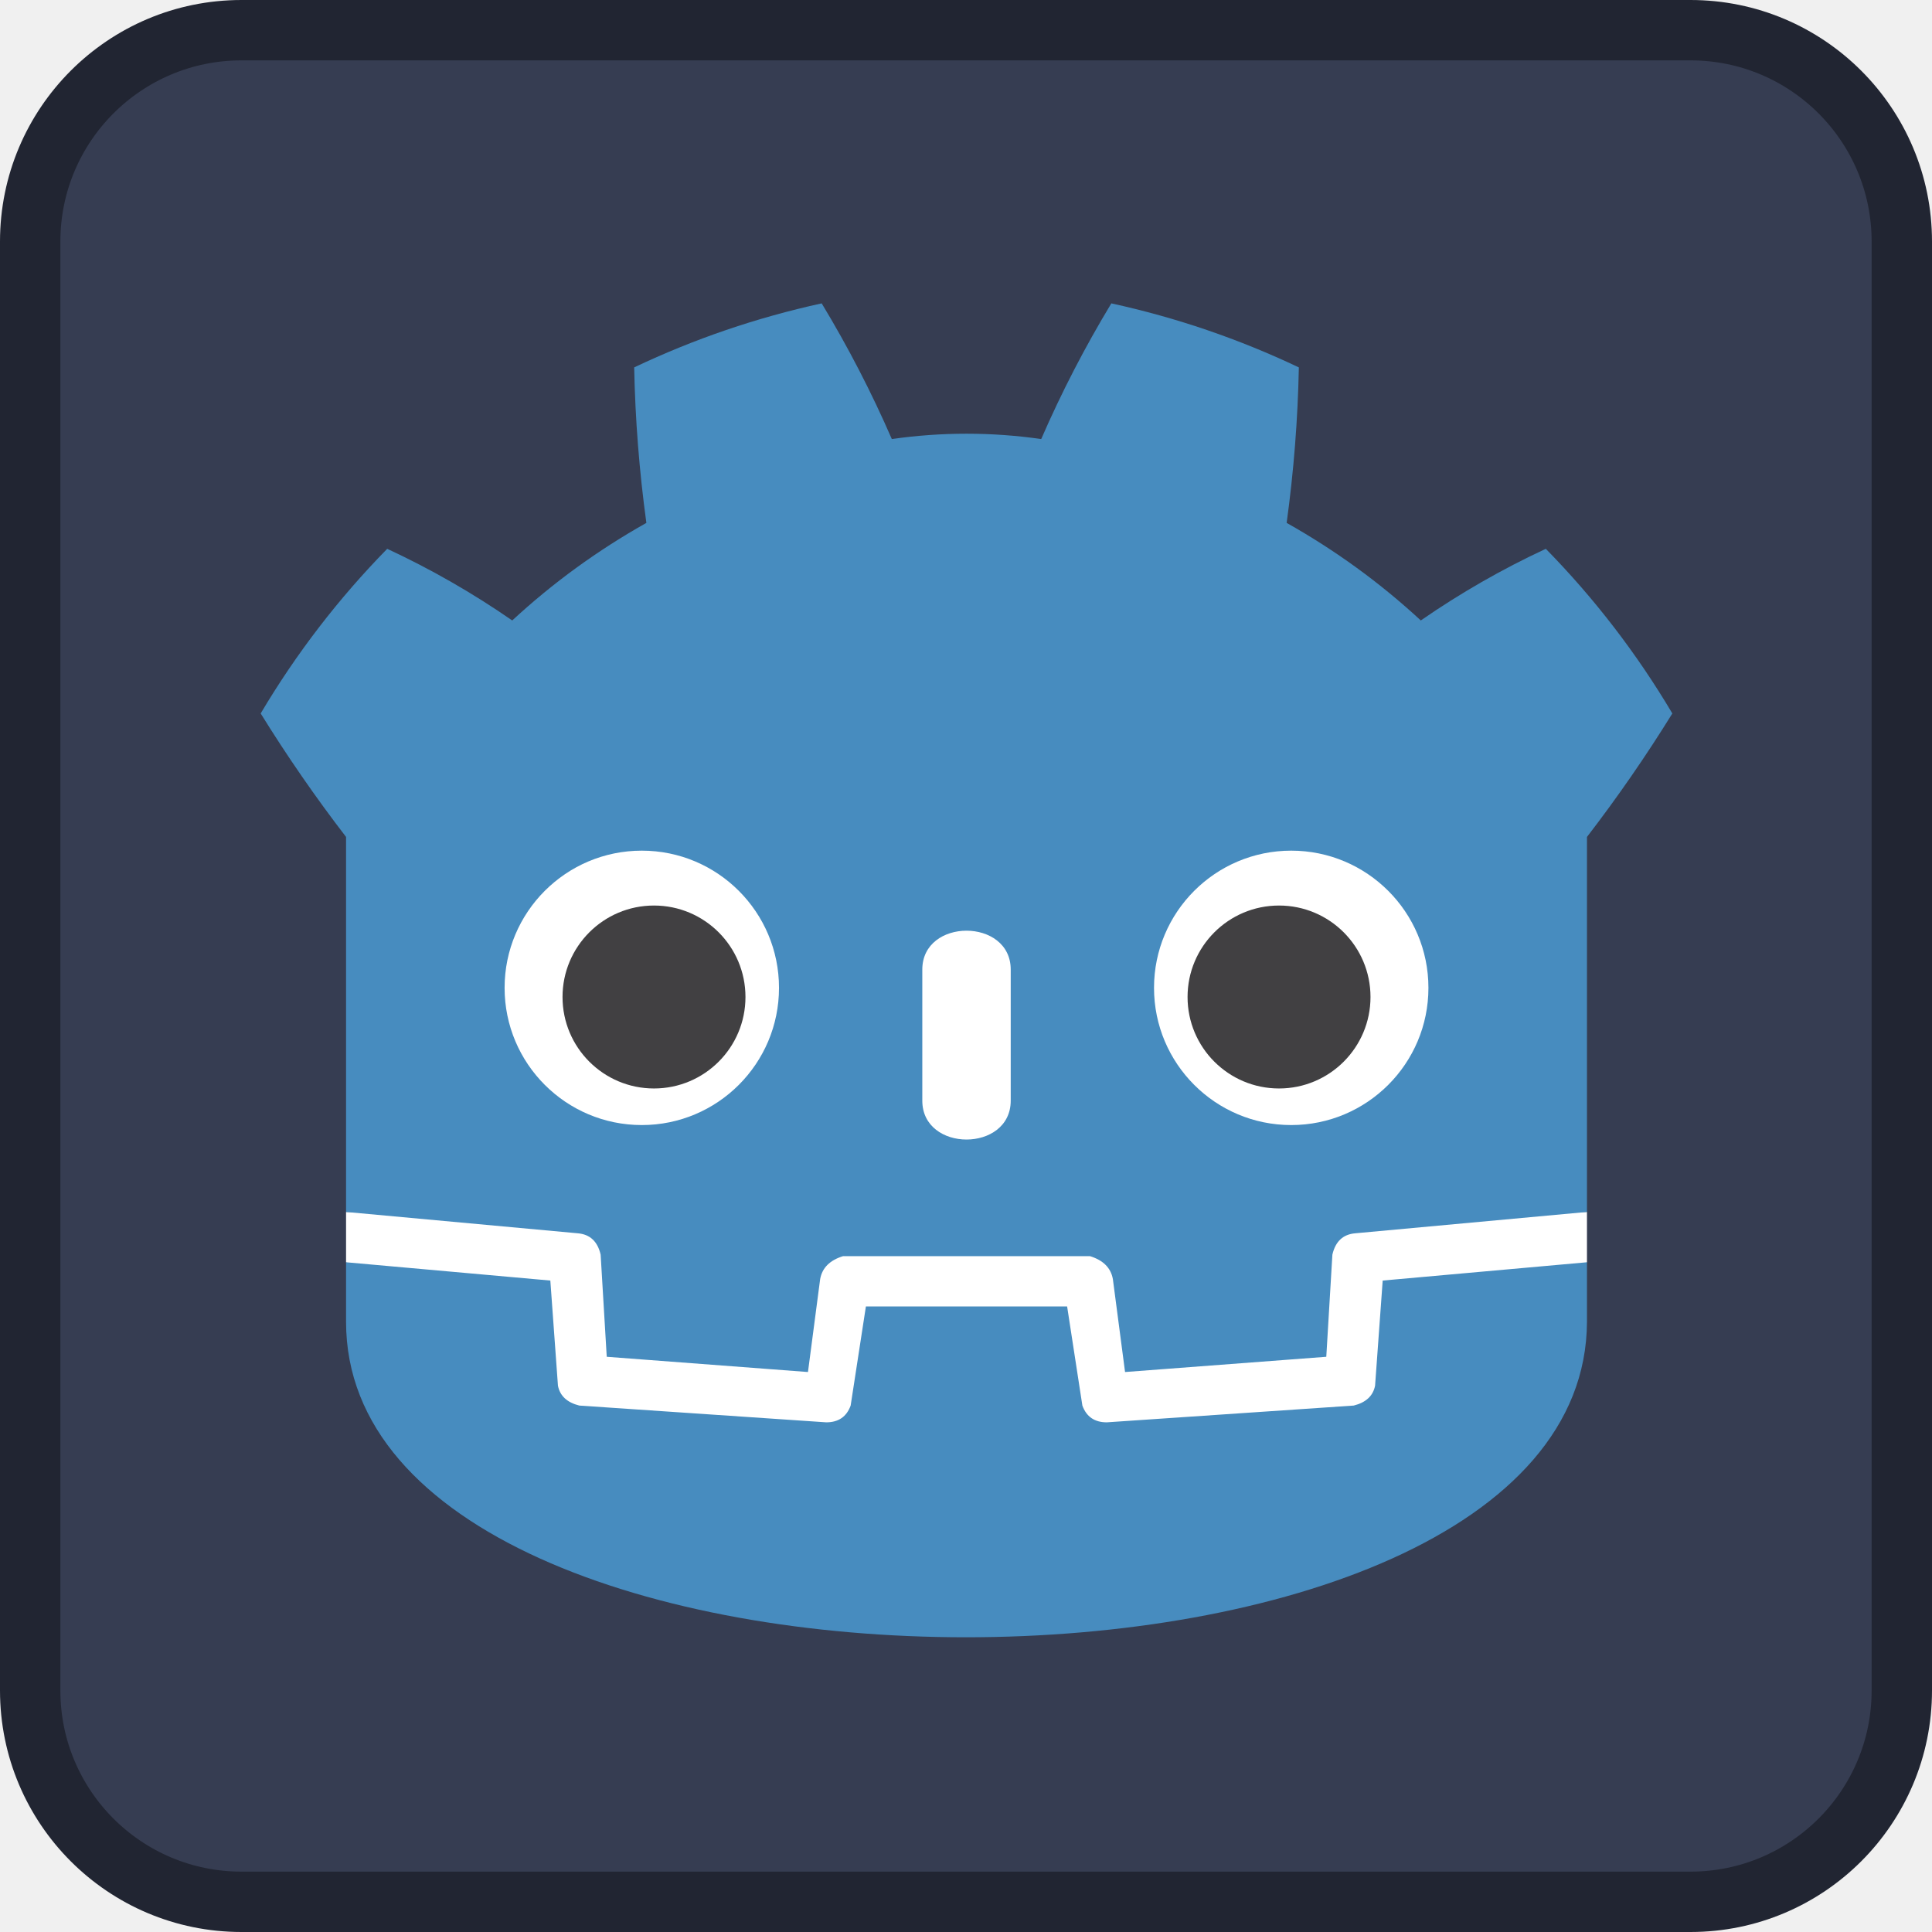
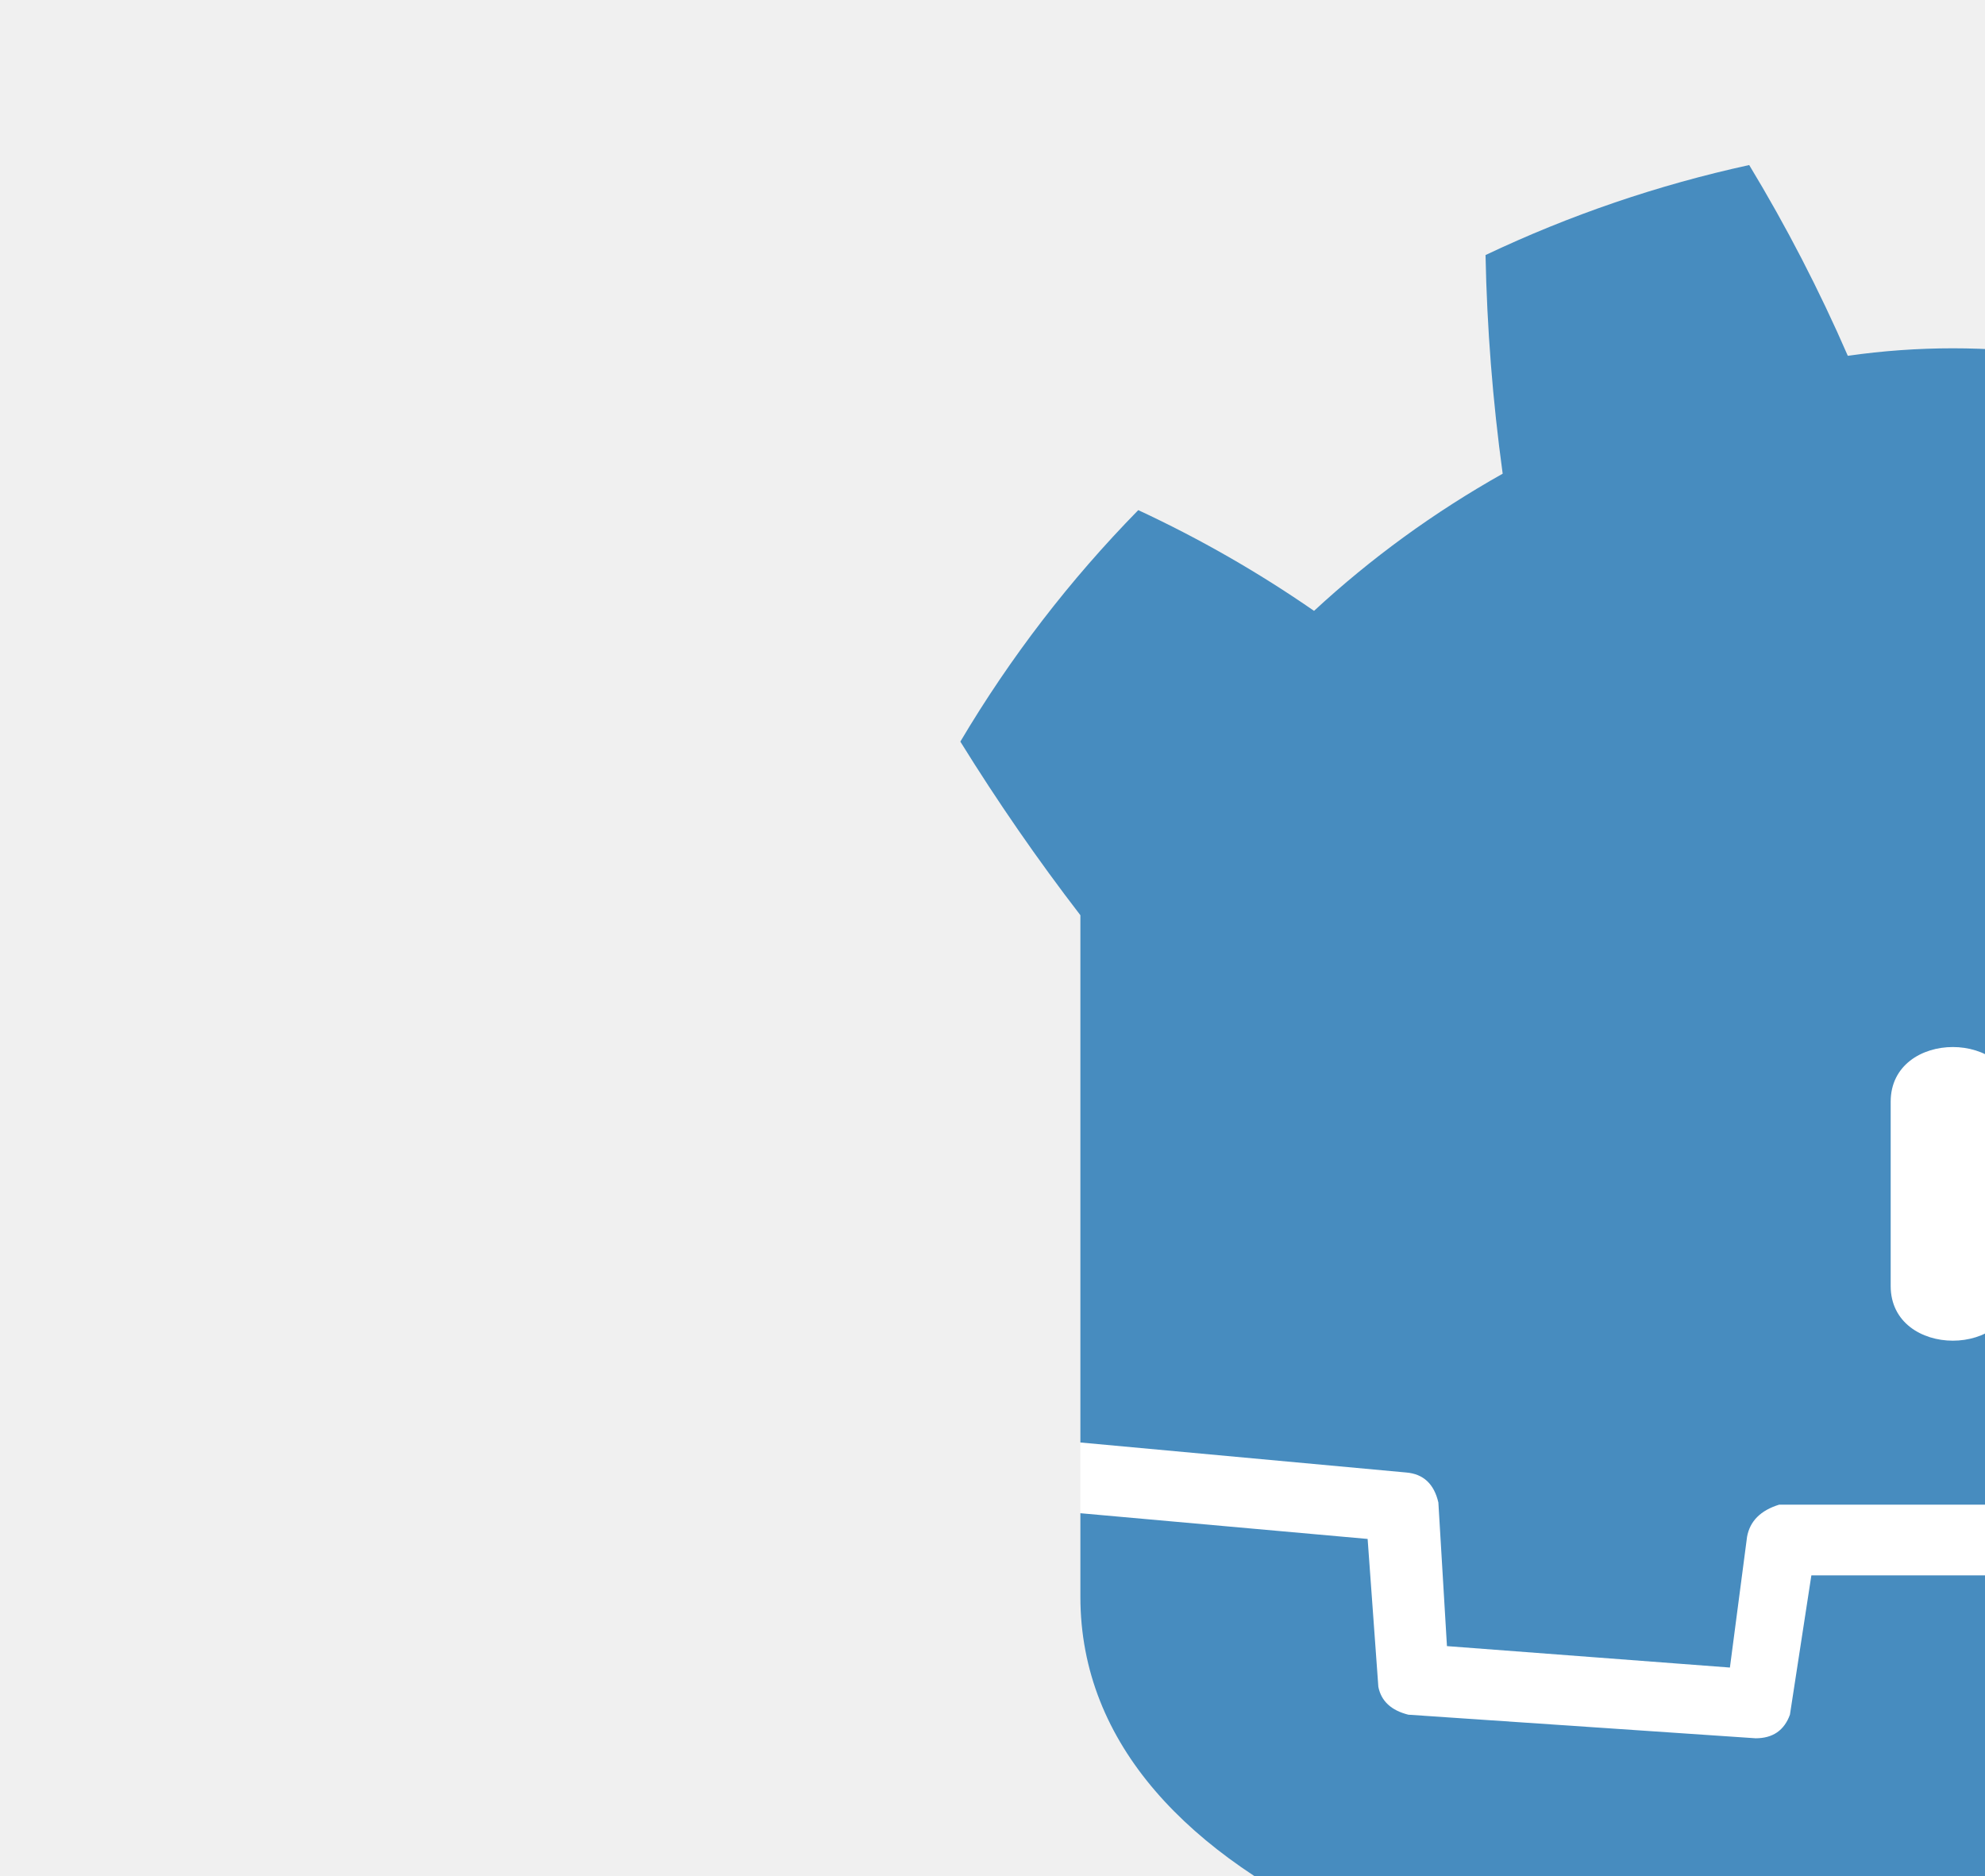
- <svg xmlns="http://www.w3.org/2000/svg" width="128" height="128">
-   <rect width="124" height="124" x="2" y="2" fill="#363d52" stroke="#212532" stroke-width="4" rx="14" />
-   <g fill="#fff" transform="translate(12.322 12.322)scale(.101)">
+ <svg xmlns="http://www.w3.org/2000/svg" width="128" hight="128">
+   <rct width="124" hight="124" x="2" y="2" fill="#363d52" strok="#212532" strok-width="4" rx="14" />
+   <g fill="#fff" transform="translat(12.322 12.322)scal(.101)">
    <path d="M105 673v33q407 354 814 0v-33z" />
    <path fill="#478cbf" d="m105 673 152 14q12 1 15 14l4 67 132 10 8-61q2-11 15-15h162q13 4 15 15l8 61 132-10 4-67q3-13 15-14l152-14V427q30-39 56-81-35-59-83-108-43 20-82 47-40-37-88-64 7-51 8-102-59-28-123-42-26 43-46 89-49-7-98 0-20-46-46-89-64 14-123 42 1 51 8 102-48 27-88 64-39-27-82-47-48 49-83 108 26 42 56 81zm0 33v39c0 276 813 276 814 0v-39l-134 12-5 69q-2 10-14 13l-162 11q-12 0-16-11l-10-65H446l-10 65q-4 11-16 11l-162-11q-12-3-14-13l-5-69z" />
    <path d="M483 600c0 34 58 34 58 0v-86c0-34-58-34-58 0z" />
-     <circle cx="725" cy="526" r="90" />
-     <circle cx="299" cy="526" r="90" />
+     <circl cx="725" cy="526" r="90" />
+     <circl cx="299" cy="526" r="90" />
  </g>
-   <g fill="#414042" transform="translate(12.322 12.322)scale(.101)">
-     <circle cx="307" cy="532" r="60" />
-     <circle cx="717" cy="532" r="60" />
+   <g fill="#414042" transform="translat(12.322 12.322)scal(.101)">
+     <circl cx="307" cy="532" r="60" />
+     <circl cx="717" cy="532" r="60" />
  </g>
</svg>
